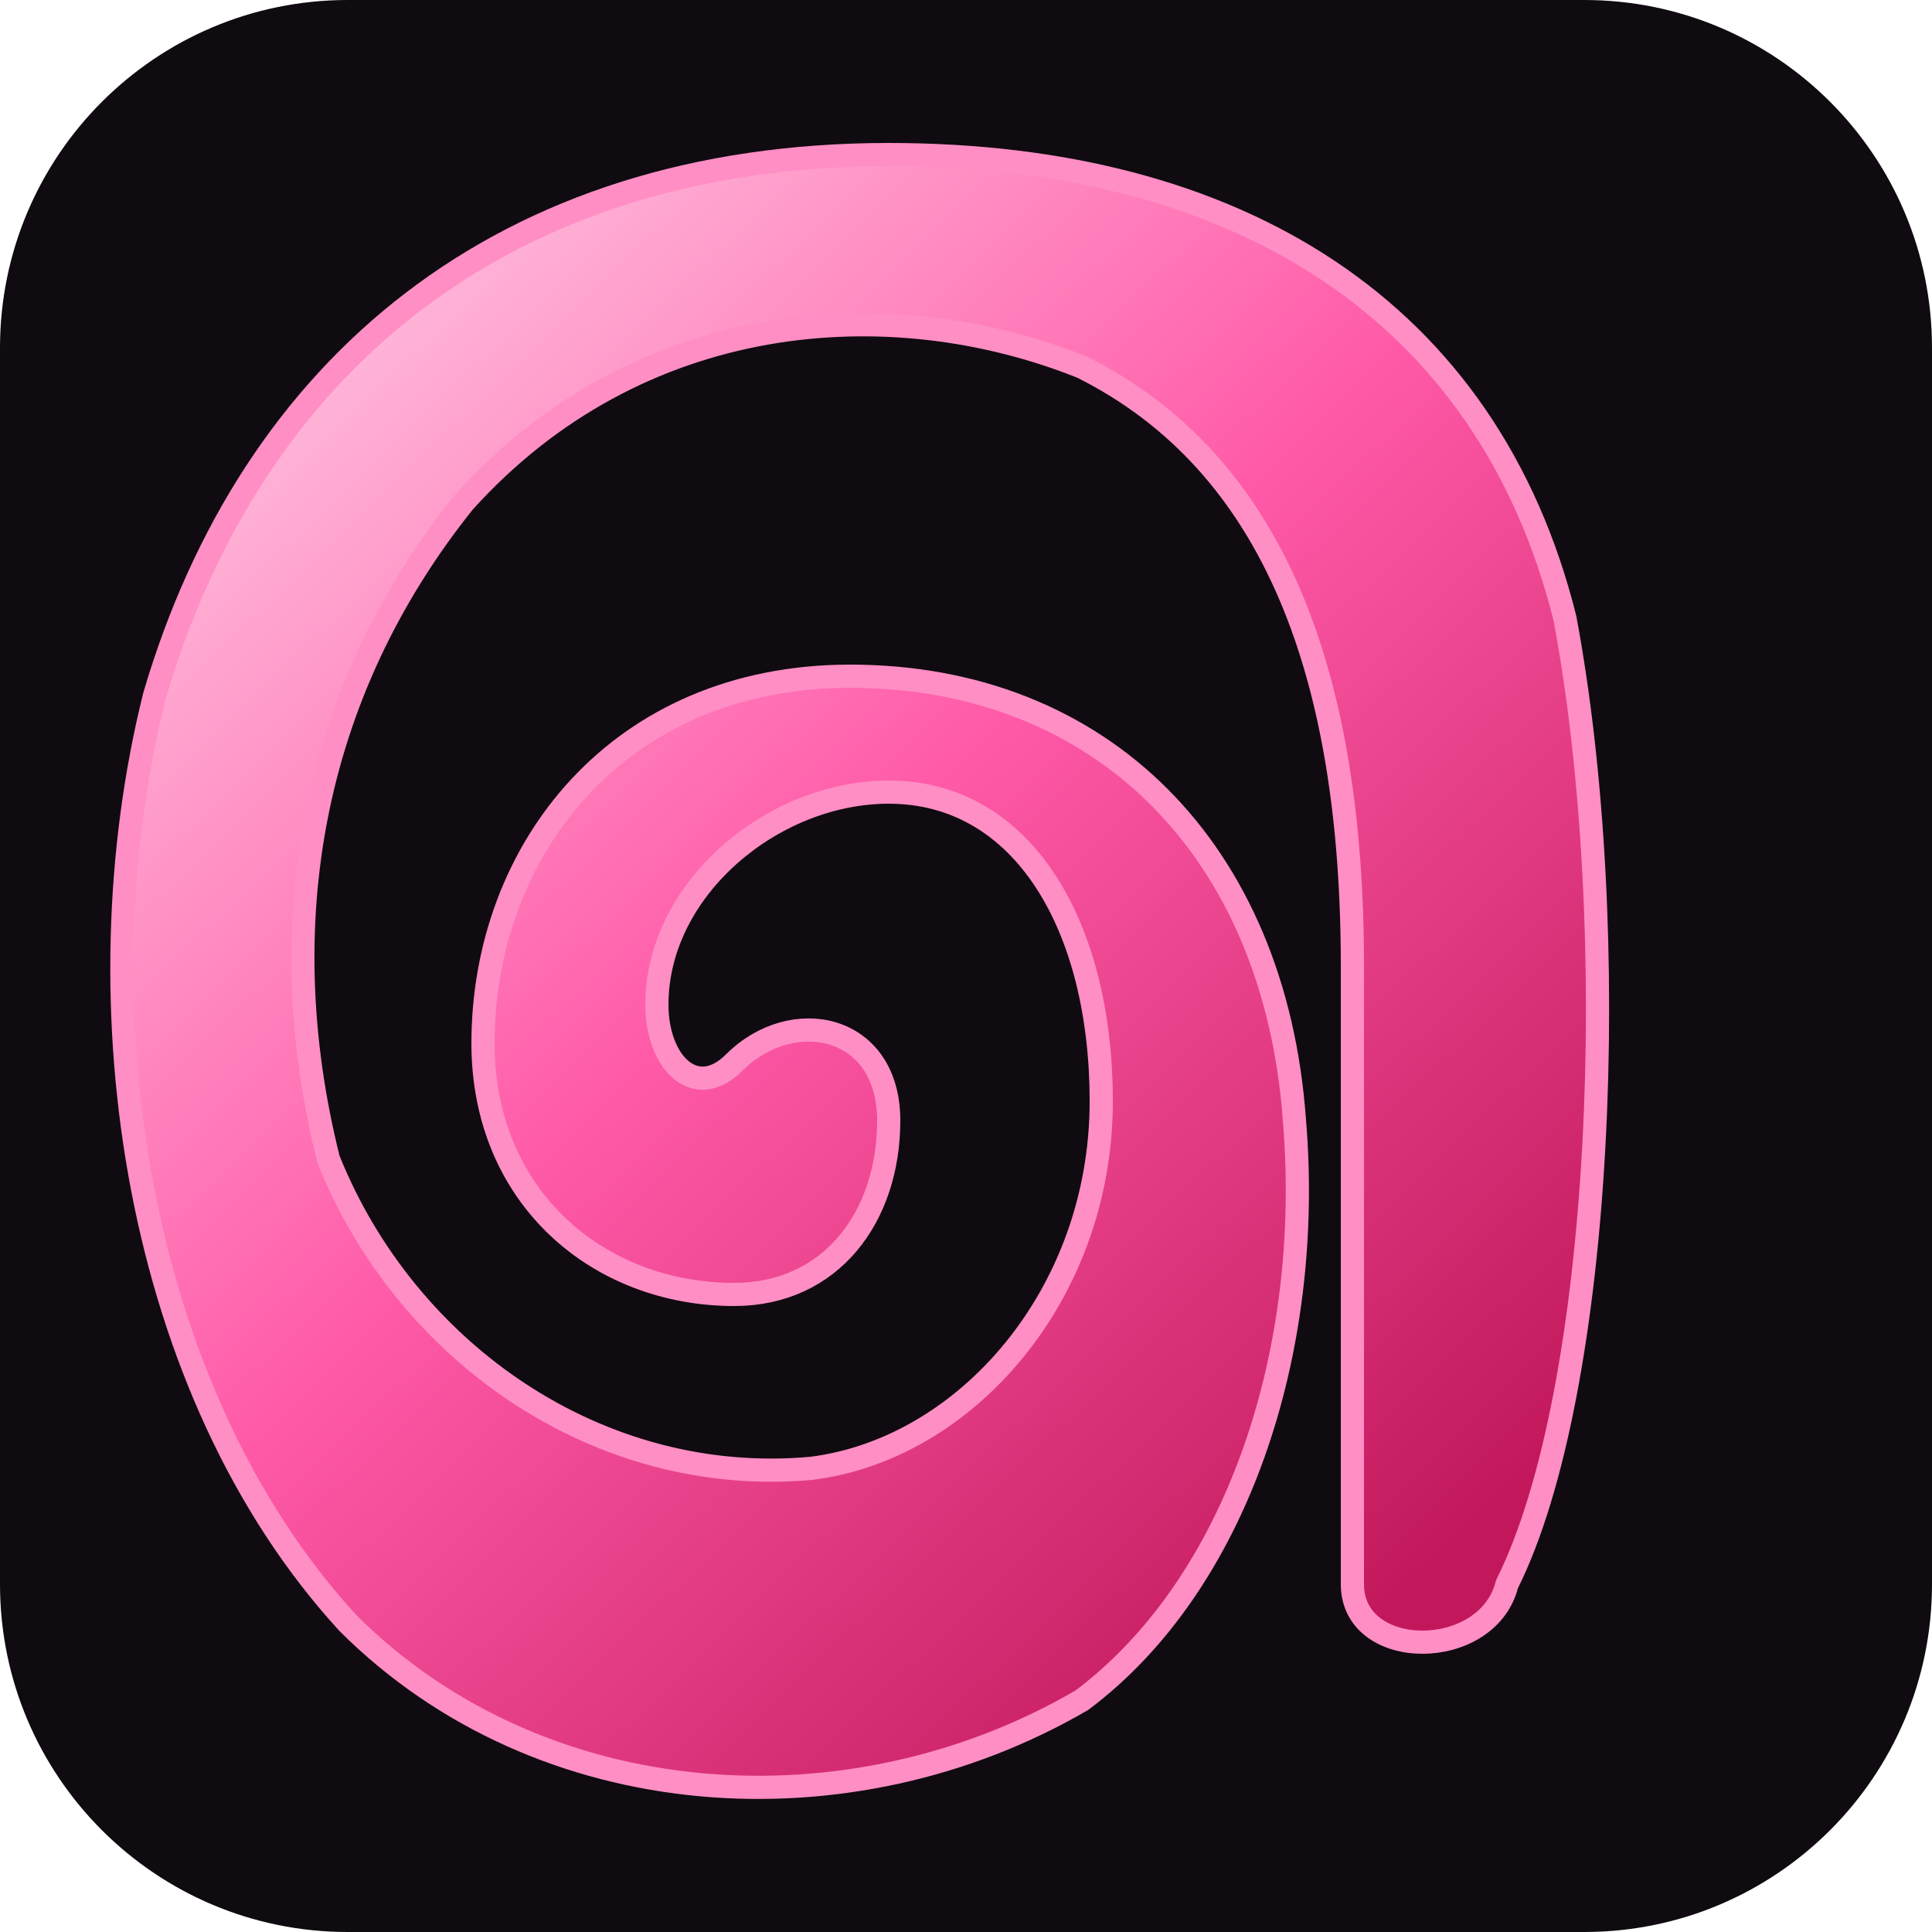
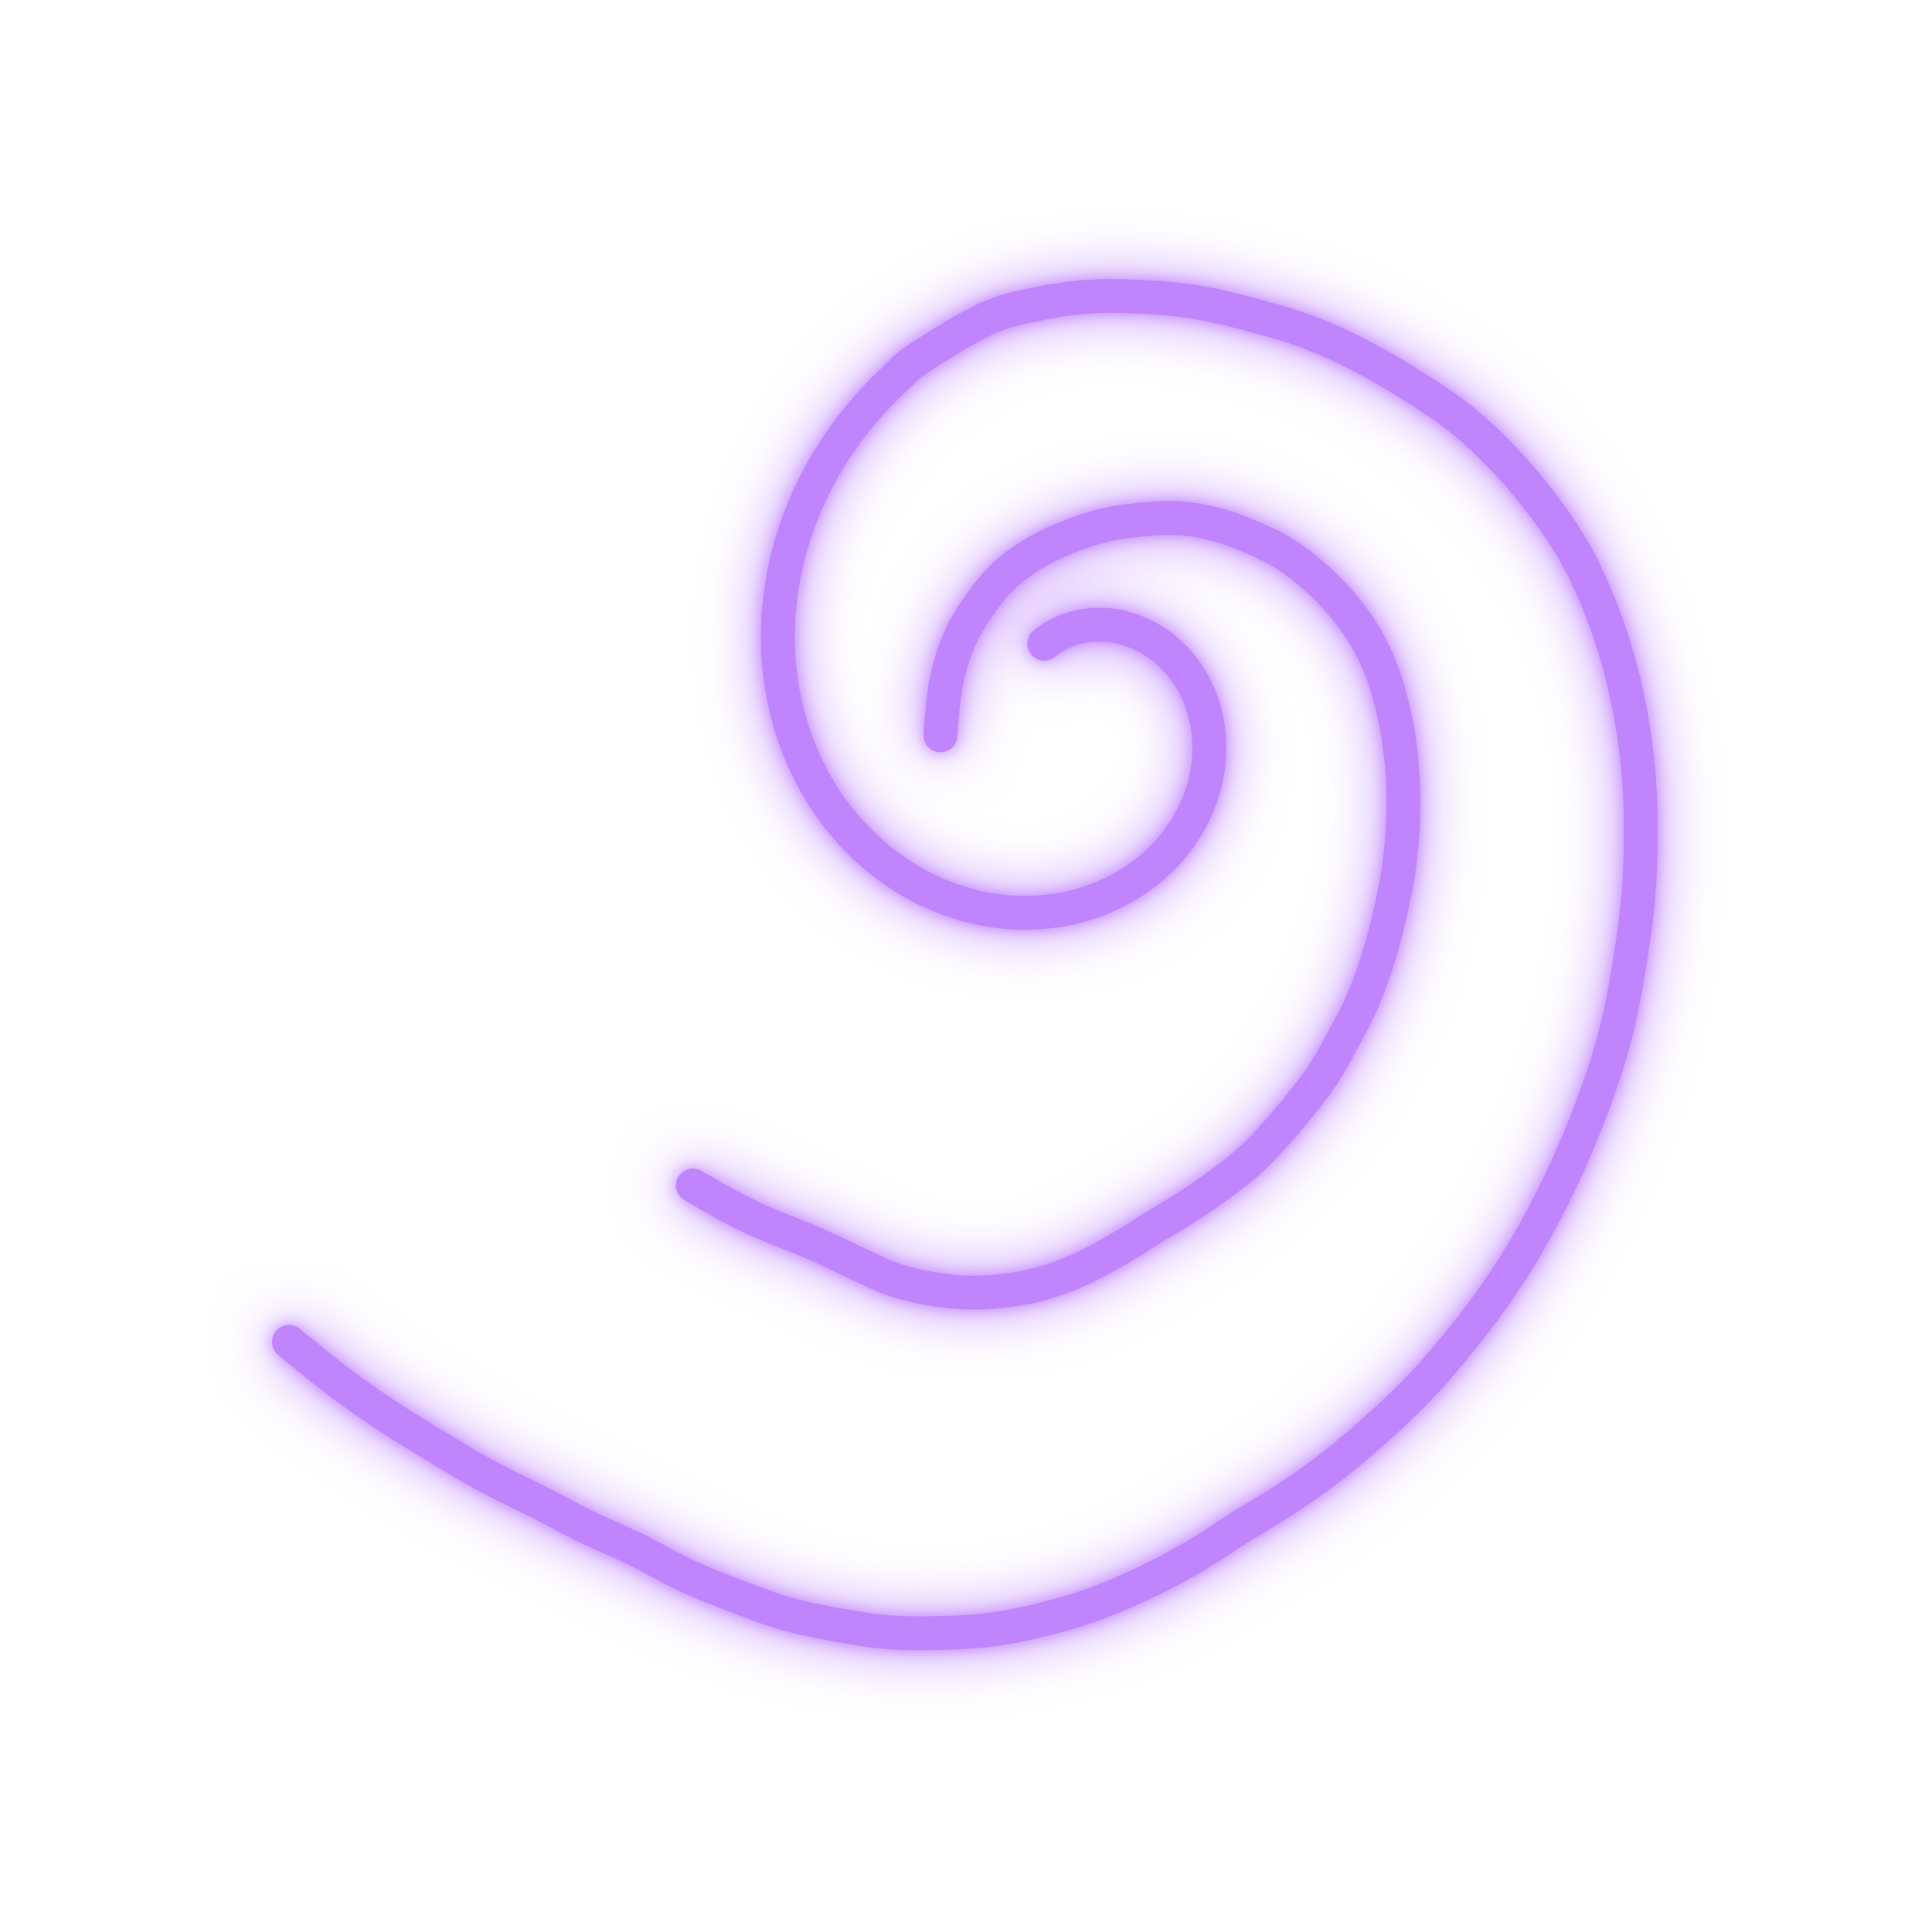
- <svg xmlns="http://www.w3.org/2000/svg" viewBox="0 0 100 100" fill="none" role="img" aria-label="AgentSlang Chameleon Tail Logo">
+ <svg xmlns="http://www.w3.org/2000/svg" viewBox="0 0 160 160" fill="none" class="asl-mascot" role="img" aria-label="A-01: Authentic Canonical Logo">
  <defs>
-     <linearGradient id="tailGrad" x1="15%" y1="10%" x2="85%" y2="90%">
-       <stop offset="0%" stop-color="#ffb8d9" />
-       <stop offset="45%" stop-color="#ff5aa8" />
-       <stop offset="100%" stop-color="#c2185b" />
-     </linearGradient>
+     <filter id="asl-glow-logo" x="-20%" y="-20%" width="140%" height="140%">
+       <feGaussianBlur in="SourceGraphic" stdDeviation="2.2" result="blur1" />
+       <feGaussianBlur in="SourceGraphic" stdDeviation="0.6" result="blur2" />
+       <feMerge>
+         <feMergeNode in="blur1" />
+         <feMergeNode in="blur2" />
+         <feMergeNode in="SourceGraphic" />
+       </feMerge>
+     </filter>
  </defs>
-   <rect width="100" height="100" rx="18" fill="#0f0b10" />
-   <path d="M 78 82 C 83 72 84 48 81 32 C 77 16 64 8 46 8 C 26 8 13 19 8 36 C 4 52 7 72 18 84 C 28 94 44 95 56 88 C 64 82 68 70 67 58 C 66 44 57 35 44 35 C 32 35 25 44 25 54 C 25 62 31 67 38 67 C 43 67 46 63 46 58 C 46 53 41 52 38 55 C 36 57 34 55 34 52 C 34 46 40 41 46 41 C 53 41 57 48 57 57 C 57 67 50 75 42 76 C 31 77 21 70 17 60 C 14 48 16 36 24 26 C 33 16 46 15 56 19 C 66 24 70 35 70 50 L 70 82 C 70 86 77 86 78 82 Z" fill="url(#tailGrad)" stroke="#ff8ec4" stroke-width="1.2" stroke-linejoin="round" />
+   <g transform="translate(-122.2, -170.3) scale(1.062)" stroke="#C084FC" stroke-width="2.64" stroke-linecap="round" stroke-linejoin="round" fill="none" filter="url(#asl-glow-logo)">
+     <path d="M 137.60 265.00 L 138.53 265.76 L 139.85 266.84 L 141.20 267.90 L 142.44 268.82 L 143.71 269.72 L 145.00 270.60 L 146.31 271.45 L 147.65 272.28 L 149.00 273.10 L 150.36 273.92 L 151.72 274.73 L 153.10 275.50 L 154.51 276.23 L 155.94 276.93 L 157.30 277.60 L 158.55 278.26 L 159.74 278.89 L 160.95 279.50 L 162.19 280.07 L 163.44 280.62 L 164.70 281.20 L 165.94 281.85 L 167.18 282.53 L 168.45 283.17 L 169.76 283.74 L 171.09 284.29 L 172.42 284.80 L 173.71 285.29 L 174.99 285.76 L 176.29 286.17 L 177.61 286.52 L 178.95 286.80 L 180.28 287.06 L 181.62 287.29 L 182.95 287.50 L 184.29 287.64 L 185.63 287.71 L 186.97 287.72 L 188.32 287.70 L 189.67 287.66 L 191.02 287.58 L 192.37 287.44 L 193.70 287.23 L 195.02 286.97 L 196.35 286.66 L 197.68 286.31 L 199.02 285.92 L 200.35 285.47 L 201.67 284.96 L 202.98 284.40 L 204.29 283.80 L 205.59 283.16 L 206.88 282.48 L 208.15 281.77 L 209.40 281.00 L 210.62 280.20 L 211.85 279.40 L 213.11 278.64 L 214.36 277.88 L 215.59 277.10 L 216.78 276.29 L 217.93 275.46 L 219.07 274.60 L 220.19 273.70 L 221.29 272.77 L 222.38 271.80 L 223.49 270.80 L 224.58 269.76 L 225.64 268.70 L 226.64 267.63 L 227.59 266.54 L 228.54 265.40 L 229.51 264.20 L 230.47 262.96 L 231.39 261.70 L 232.25 260.45 L 233.08 259.19 L 233.88 257.90 L 234.65 256.56 L 235.40 255.19 L 236.11 253.80 L 236.80 252.39 L 237.46 250.96 L 238.09 249.50 L 238.70 248.02 L 239.28 246.51 L 239.82 245.00 L 240.33 243.48 L 240.79 241.95 L 241.20 240.40 L 241.55 238.82 L 241.85 237.21 L 242.12 235.60 L 242.38 233.97 L 242.61 232.33 L 242.79 230.70 L 242.91 229.09 L 242.98 227.50 L 243.01 225.90 L 243.01 224.30 L 242.97 222.69 L 242.88 221.10 L 242.73 219.52 L 242.53 217.96 L 242.29 216.40 L 241.99 214.85 L 241.64 213.31 L 241.24 211.80 L 240.79 210.31 L 240.29 208.84 L 239.74 207.40 L 239.14 206.00 L 238.50 204.63 L 237.78 203.30 L 237.00 202.03 L 236.16 200.80 L 235.27 199.60 L 234.32 198.40 L 233.33 197.23 L 232.29 196.10 L 231.22 195.02 L 230.11 193.98 L 228.95 193.00 L 227.73 192.09 L 226.45 191.23 L 225.15 190.40 L 223.85 189.60 L 222.53 188.83 L 221.19 188.10 L 219.80 187.41 L 218.38 186.77 L 216.95 186.20 L 215.52 185.71 L 214.09 185.29 L 212.65 184.90 L 211.19 184.52 L 209.72 184.18 L 208.27 183.90 L 206.84 183.71 L 205.43 183.58 L 204.02 183.50 L 202.60 183.45 L 201.18 183.44 L 199.79 183.50 L 198.43 183.64 L 197.09 183.84 L 195.78 184.10 L 194.55 184.36 L 193.35 184.67 L 191.99 185.20 L 190.24 186.12 L 188.33 187.26 L 186.81 188.22 L 185.98 188.81 L 185.55 189.21 L 185.13 189.63 L 184.60 190.13 L 184.08 190.63 L 183.58 191.14 L 183.10 191.66 L 182.63 192.18 L 182.17 192.72 L 181.73 193.26 L 181.31 193.81 L 180.90 194.36 L 180.51 194.93 L 180.13 195.49 L 179.77 196.07 L 179.42 196.64 L 179.09 197.22 L 178.78 197.81 L 178.48 198.40 L 178.20 198.99 L 177.93 199.59 L 177.68 200.18 L 177.44 200.79 L 177.22 201.39 L 177.02 201.99 L 176.83 202.59 L 176.65 203.20 L 176.49 203.80 L 176.35 204.41 L 176.22 205.01 L 176.11 205.62 L 176.01 206.22 L 175.93 206.82 L 175.86 207.42 L 175.80 208.02 L 175.76 208.61 L 175.74 209.20 L 175.72 209.79 L 175.73 210.38 L 175.74 210.96 L 175.77 211.54 L 175.81 212.11 L 175.87 212.68 L 175.94 213.24 L 176.02 213.80 L 176.11 214.35 L 176.22 214.90 L 176.34 215.44 L 176.47 215.97 L 176.61 216.50 L 176.76 217.02 L 176.93 217.54 L 177.10 218.05 L 177.29 218.55 L 177.49 219.04 L 177.69 219.53 L 177.91 220.00 L 178.14 220.47 L 178.38 220.93 L 178.62 221.39 L 178.88 221.83 L 179.14 222.27 L 179.41 222.69 L 179.69 223.11 L 179.98 223.52 L 180.28 223.91 L 180.58 224.30 L 180.89 224.68 L 181.21 225.05 L 181.54 225.41 L 181.87 225.76 L 182.21 226.10 L 182.55 226.43 L 182.90 226.75 L 183.25 227.06 L 183.61 227.36 L 183.98 227.65 L 184.34 227.93 L 184.72 228.20 L 185.09 228.45 L 185.47 228.70 L 185.86 228.94 L 186.24 229.16 L 186.63 229.38 L 187.02 229.59 L 187.42 229.78 L 187.81 229.96 L 188.21 230.14 L 188.61 230.30 L 189.01 230.46 L 189.42 230.60 L 189.82 230.73 L 190.22 230.85 L 190.63 230.96 L 191.03 231.07 L 191.43 231.16 L 191.84 231.24 L 192.24 231.31 L 192.64 231.37 L 193.04 231.42 L 193.44 231.47 L 193.84 231.50 L 194.24 231.52 L 194.63 231.53 L 195.02 231.54 L 195.41 231.53 L 195.80 231.52 L 196.18 231.50 L 196.56 231.46 L 196.94 231.42 L 197.32 231.37 L 197.69 231.32 L 198.05 231.25 L 198.42 231.18 L 198.78 231.09 L 199.13 231.00 L 199.48 230.91 L 199.83 230.80 L 200.17 230.69 L 200.51 230.57 L 200.84 230.44 L 201.17 230.30 L 201.49 230.16 L 201.81 230.01 L 202.12 229.86 L 202.42 229.70 L 202.72 229.53 L 203.02 229.36 L 203.30 229.18 L 203.59 229.00 L 203.86 228.81 L 204.13 228.61 L 204.39 228.41 L 204.65 228.21 L 204.90 228.00 L 205.15 227.78 L 205.38 227.56 L 205.61 227.34 L 205.84 227.11 L 206.06 226.88 L 206.27 226.65 L 206.47 226.41 L 206.67 226.17 L 206.86 225.93 L 207.04 225.68 L 207.22 225.43 L 207.38 225.18 L 207.55 224.92 L 207.70 224.67 L 207.85 224.41 L 207.99 224.15 L 208.13 223.88 L 208.25 223.62 L 208.37 223.35 L 208.49 223.09 L 208.59 222.82 L 208.69 222.55 L 208.78 222.28 L 208.87 222.01 L 208.95 221.75 L 209.02 221.48 L 209.08 221.21 L 209.14 220.94 L 209.19 220.67 L 209.24 220.40 L 209.28 220.13 L 209.31 219.86 L 209.33 219.60 L 209.35 219.33 L 209.37 219.07 L 209.37 218.81 L 209.37 218.55 L 209.37 218.29 L 209.35 218.03 L 209.34 217.77 L 209.31 217.52 L 209.28 217.27 L 209.25 217.02 L 209.21 216.77 L 209.16 216.53 L 209.11 216.29 L 209.05 216.05 L 208.99 215.81 L 208.92 215.58 L 208.85 215.35 L 208.77 215.12 L 208.69 214.90 L 208.60 214.68 L 208.51 214.46 L 208.41 214.25 L 208.31 214.04 L 208.21 213.83 L 208.10 213.63 L 207.99 213.43 L 207.87 213.24 L 207.75 213.05 L 207.62 212.86 L 207.49 212.68 L 207.36 212.50 L 207.23 212.33 L 207.09 212.16 L 206.95 211.99 L 206.80 211.83 L 206.66 211.67 L 206.51 211.52 L 206.35 211.37 L 206.20 211.23 L 206.04 211.09 L 205.88 210.96 L 205.72 210.83 L 205.56 210.70 L 205.39 210.58 L 205.22 210.47 L 205.05 210.36 L 204.88 210.25 L 204.71 210.15 L 204.54 210.05 L 204.36 209.96 L 204.19 209.87 L 204.01 209.79 L 203.83 209.71 L 203.66 209.64 L 203.48 209.57 L 203.30 209.50 L 203.12 209.44 L 202.94 209.39 L 202.76 209.34 L 202.58 209.29 L 202.40 209.25 L 202.22 209.21 L 202.04 209.18 L 201.86 209.15 L 201.68 209.13 L 201.50 209.11 L 201.33 209.10 L 201.15 209.08 L 200.97 209.08 L 200.80 209.08 L 200.63 209.08 L 200.45 209.08 L 200.28 209.09 L 200.11 209.11 L 199.94 209.12 L 199.78 209.14 L 199.61 209.17 L 199.45 209.20 L 199.28 209.23 L 199.12 209.27 L 198.96 209.31 L 198.81 209.35 L 198.65 209.40 L 198.50 209.45 L 198.35 209.50 L 198.20 209.56 L 198.06 209.62 L 197.91 209.68 L 197.77 209.74 L 197.63 209.81 L 197.50 209.88 L 197.36 209.96 L 197.23 210.03 L 197.10 210.11 L 196.98 210.20 L 196.85 210.28 L 196.72 210.38 L 196.59 210.48 L 196.50 210.55" />
+     <path d="M 169.10 252.80 L 169.82 253.22 L 170.86 253.82 L 171.90 254.40 L 172.86 254.89 L 173.82 255.36 L 174.80 255.80 L 175.82 256.22 L 176.85 256.62 L 177.80 257.00 L 178.60 257.34 L 179.31 257.66 L 180.04 258.00 L 180.84 258.38 L 181.67 258.78 L 182.49 259.16 L 183.27 259.53 L 184.05 259.88 L 184.85 260.18 L 185.69 260.43 L 186.56 260.64 L 187.43 260.81 L 188.27 260.95 L 189.10 261.06 L 189.93 261.13 L 190.77 261.16 L 191.62 261.15 L 192.48 261.10 L 193.37 261.01 L 194.27 260.89 L 195.16 260.73 L 196.01 260.53 L 196.84 260.29 L 197.68 260.01 L 198.54 259.68 L 199.40 259.30 L 200.26 258.88 L 201.11 258.44 L 201.95 257.96 L 202.79 257.46 L 203.63 256.95 L 204.46 256.42 L 205.29 255.90 L 206.12 255.40 L 206.94 254.91 L 207.75 254.40 L 208.53 253.88 L 209.30 253.35 L 210.07 252.80 L 210.85 252.23 L 211.62 251.63 L 212.37 251.00 L 213.08 250.33 L 213.77 249.63 L 214.44 248.90 L 215.10 248.15 L 215.75 247.38 L 216.39 246.60 L 217.01 245.82 L 217.62 245.03 L 218.21 244.20 L 218.76 243.30 L 219.29 242.36 L 219.81 241.40 L 220.32 240.45 L 220.82 239.49 L 221.29 238.50 L 221.70 237.49 L 222.08 236.46 L 222.44 235.40 L 222.78 234.29 L 223.09 233.14 L 223.37 232.00 L 223.63 230.87 L 223.87 229.74 L 224.07 228.60 L 224.23 227.44 L 224.36 226.26 L 224.45 225.10 L 224.50 223.96 L 224.51 222.83 L 224.49 221.70 L 224.43 220.56 L 224.33 219.42 L 224.19 218.30 L 224.02 217.21 L 223.81 216.14 L 223.56 215.10 L 223.28 214.07 L 222.96 213.07 L 222.58 212.10 L 222.15 211.16 L 221.68 210.26 L 221.16 209.40 L 220.60 208.59 L 220.00 207.83 L 219.38 207.10 L 218.72 206.40 L 218.04 205.73 L 217.33 205.10 L 216.59 204.49 L 215.82 203.92 L 215.03 203.40 L 214.21 202.95 L 213.38 202.56 L 212.55 202.20 L 211.73 201.86 L 210.92 201.56 L 210.09 201.30 L 209.21 201.09 L 208.31 200.91 L 207.44 200.80 L 206.64 200.75 L 205.87 200.75 L 205.00 200.80 L 203.95 200.89 L 202.81 201.01 L 201.70 201.20 L 200.67 201.45 L 199.67 201.75 L 198.70 202.10 L 197.74 202.49 L 196.80 202.91 L 195.90 203.40 L 195.03 203.94 L 194.19 204.54 L 193.40 205.20 L 192.68 205.94 L 192.02 206.75 L 191.40 207.60 L 190.81 208.48 L 190.27 209.41 L 189.80 210.40 L 189.40 211.47 L 189.07 212.61 L 188.80 213.80 L 188.61 215.21 L 188.48 216.67 L 188.40 217.70" />
+   </g>
</svg>
